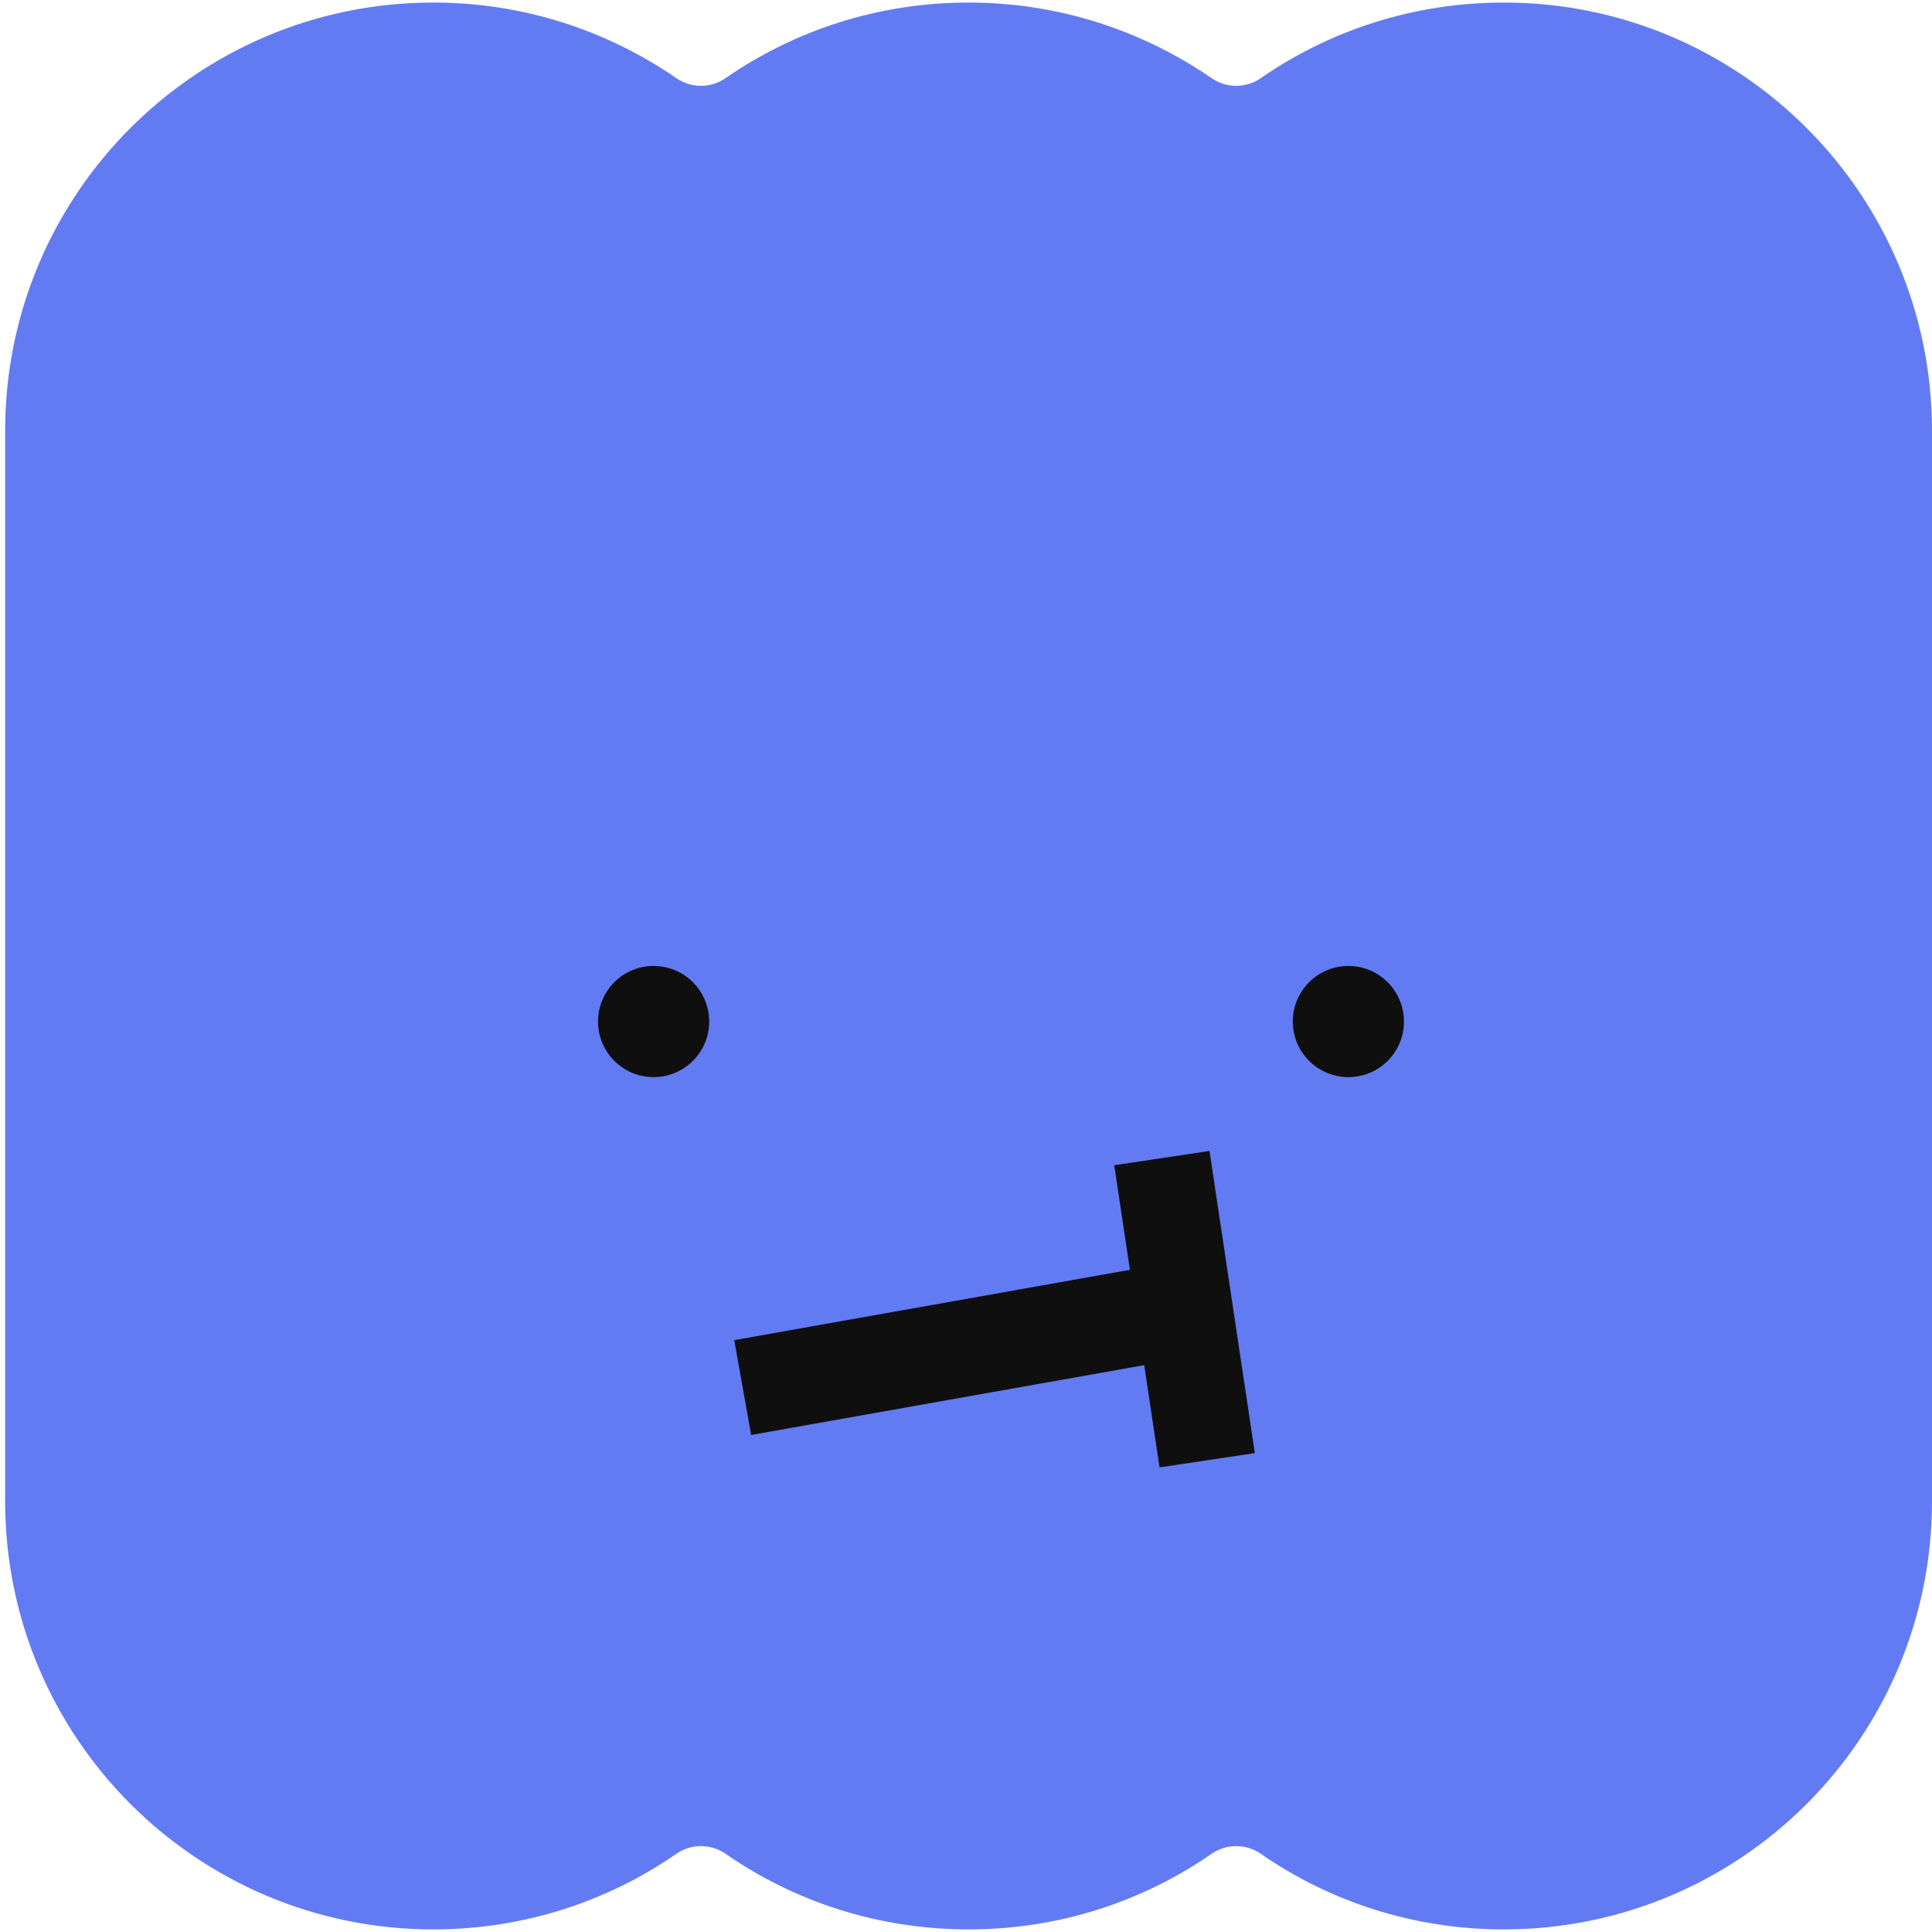
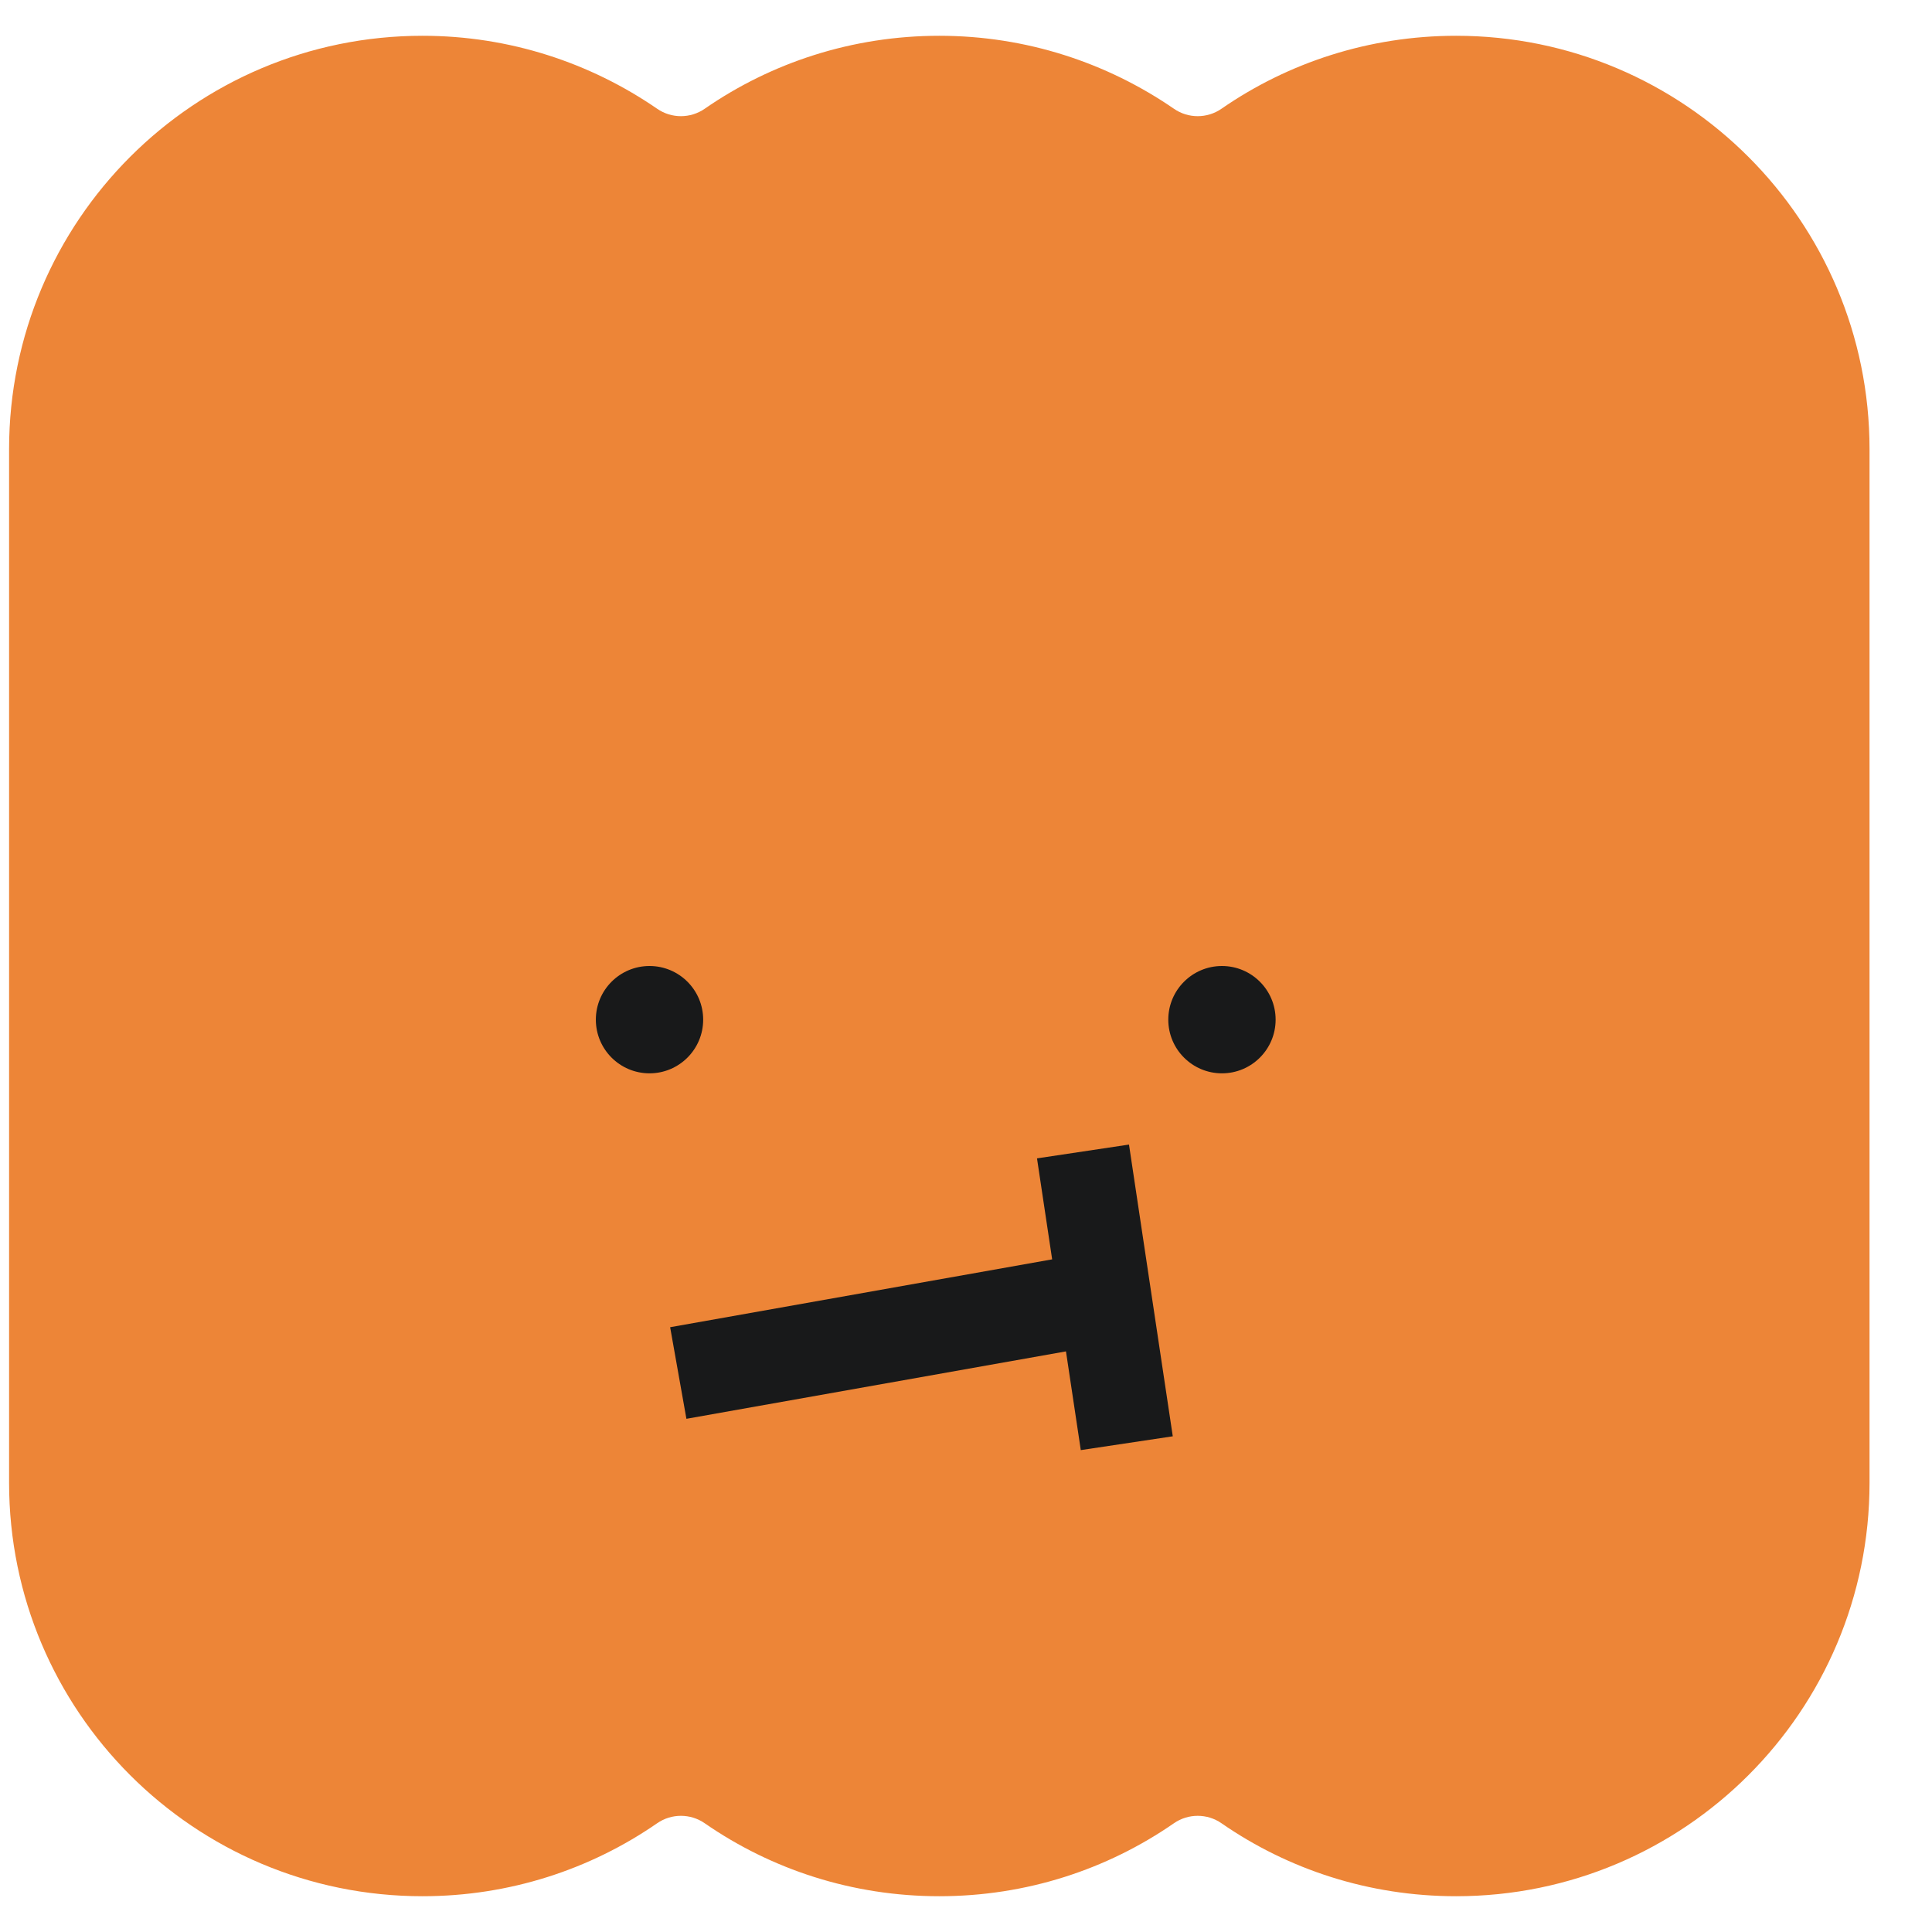
- <svg xmlns="http://www.w3.org/2000/svg" width="94" height="94" viewBox="0 0 94 94" fill="none">
-   <path d="M73.167 0.124C68.781 0.124 64.698 1.478 61.344 3.801C60.625 4.301 59.667 4.301 58.948 3.801C55.583 1.488 51.51 0.124 47.125 0.124C42.74 0.124 38.656 1.478 35.302 3.801C34.583 4.301 33.625 4.301 32.906 3.801C29.542 1.488 25.469 0.124 21.083 0.124C9.573 0.124 0.25 9.446 0.25 20.957V73.04C0.25 84.551 9.573 93.874 21.083 93.874C25.469 93.874 29.552 92.519 32.906 90.196C33.625 89.696 34.583 89.696 35.302 90.196C38.656 92.519 42.729 93.874 47.125 93.874C51.521 93.874 55.594 92.519 58.948 90.196C59.667 89.696 60.625 89.696 61.344 90.196C64.698 92.519 68.771 93.874 73.167 93.874C84.677 93.874 94 84.551 94 73.04V20.957C94 9.457 84.677 0.124 73.167 0.124Z" fill="#637BF2" />
-   <path fill-rule="evenodd" clip-rule="evenodd" d="M58.848 55.998L61.053 70.7L56.417 71.395L55.671 66.42L36.545 69.818L35.725 65.203L54.975 61.782L54.212 56.693L58.848 55.998Z" fill="#0F0F0F" />
-   <path d="M31.8 52.407C30.307 52.407 29.096 51.196 29.096 49.703C29.096 48.209 30.307 46.998 31.8 46.998C33.294 46.998 34.505 48.209 34.505 49.703C34.505 51.196 33.294 52.407 31.8 52.407Z" fill="#0F0F0F" />
-   <path d="M65.605 52.407C64.111 52.407 62.9 51.196 62.9 49.703C62.9 48.209 64.111 46.998 65.605 46.998C67.098 46.998 68.309 48.209 68.309 49.703C68.309 51.196 67.098 52.407 65.605 52.407Z" fill="#0F0F0F" />
+ <svg xmlns="http://www.w3.org/2000/svg" width="27" height="27" viewBox="0 0 27 27" fill="none">
+   <path d="M20.349 0.5C19.133 0.5 18 0.876 17.07 1.52C16.871 1.658 16.605 1.658 16.406 1.52C15.473 0.878 14.343 0.5 13.127 0.5C11.911 0.5 10.778 0.876 9.848 1.52C9.649 1.658 9.383 1.658 9.184 1.52C8.251 0.878 7.121 0.5 5.905 0.5C2.713 0.5 0.127 3.086 0.127 6.278V20.722C0.127 23.914 2.713 26.5 5.905 26.5C7.121 26.5 8.253 26.124 9.184 25.48C9.383 25.342 9.649 25.342 9.848 25.48C10.778 26.124 11.908 26.5 13.127 26.5C14.346 26.5 15.476 26.124 16.406 25.48C16.605 25.342 16.871 25.342 17.07 25.48C18 26.124 19.13 26.5 20.349 26.5C23.541 26.5 26.127 23.914 26.127 20.722V6.278C26.127 3.088 23.541 0.5 20.349 0.5Z" fill="#ED8537" />
+   <path d="M9.479 19.188L15.435 18.13M15.747 20.169L15.135 16.092" stroke="#18191A" stroke-width="1.3" stroke-miterlimit="10" />
+   <path d="M9.077 15C8.663 15 8.327 14.664 8.327 14.25C8.327 13.836 8.663 13.5 9.077 13.5C9.491 13.5 9.827 13.836 9.827 14.25C9.827 14.664 9.491 15 9.077 15Z" fill="#18191A" />
+   <path d="M17.077 15C16.663 15 16.327 14.664 16.327 14.25C16.327 13.836 16.663 13.5 17.077 13.5C17.491 13.5 17.827 13.836 17.827 14.25C17.827 14.664 17.491 15 17.077 15Z" fill="#18191A" />
</svg>
